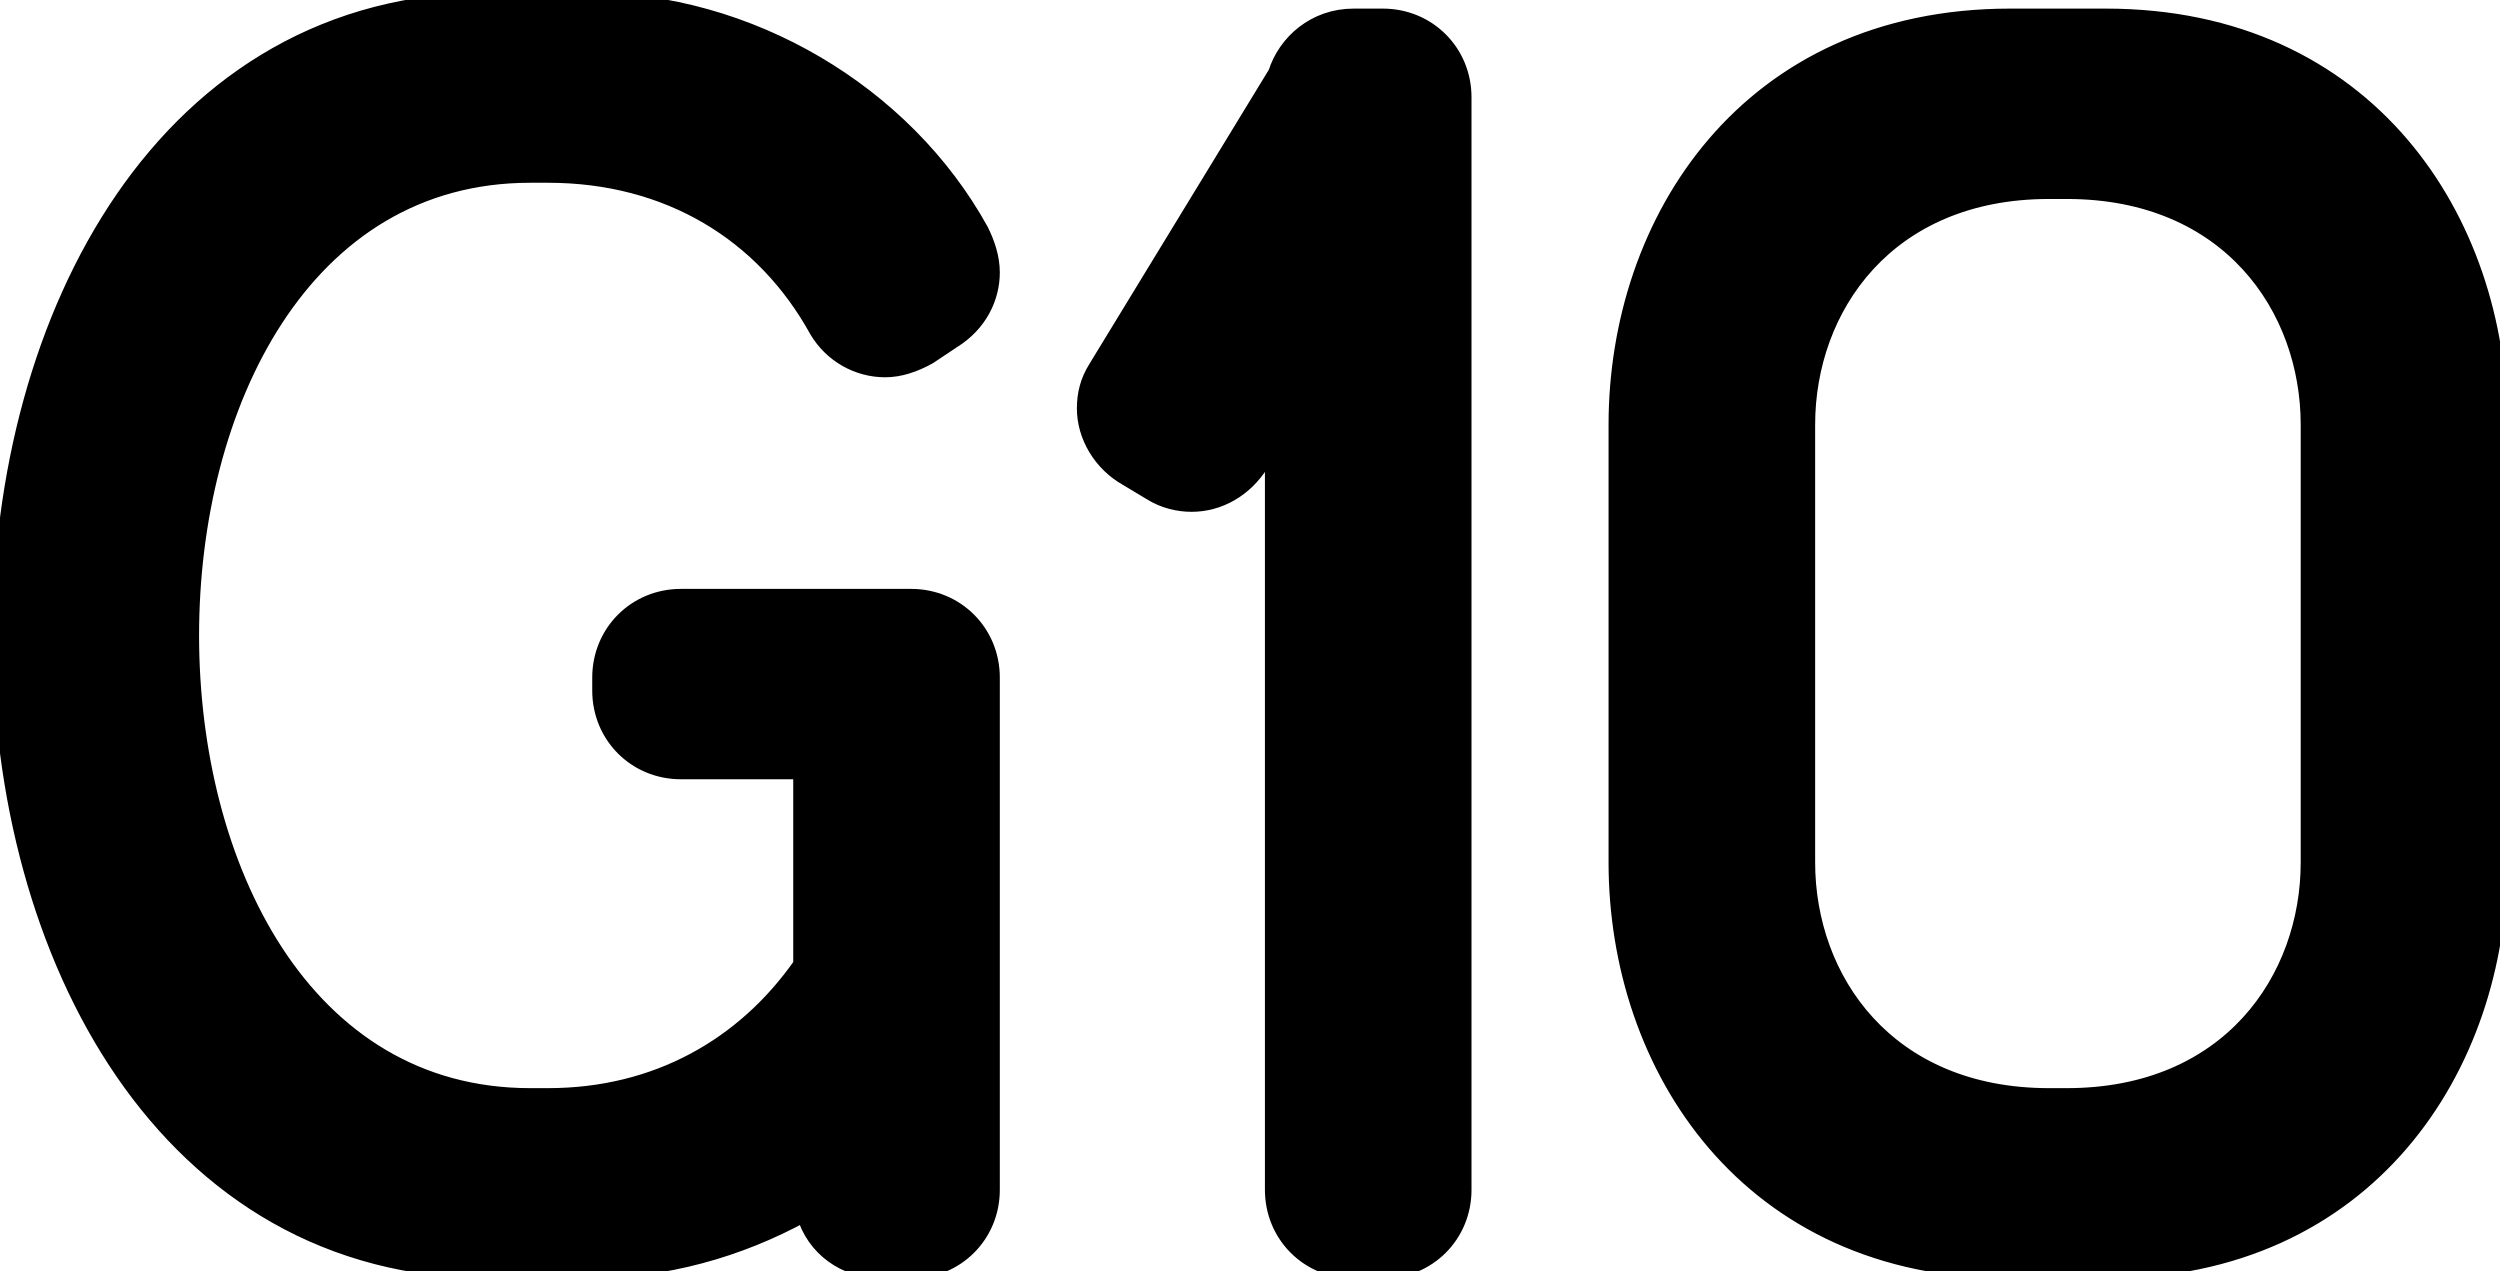
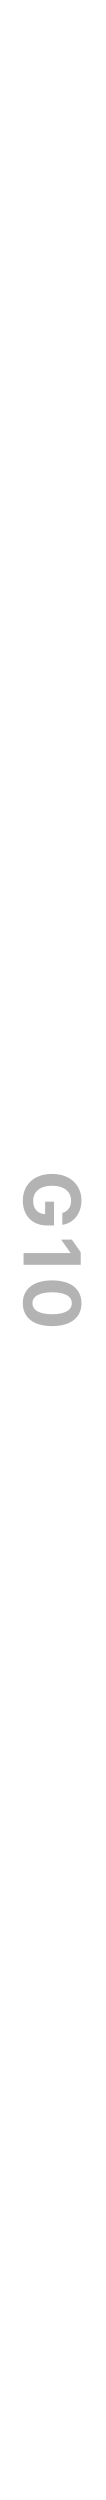
- <svg xmlns="http://www.w3.org/2000/svg" width="154.232" height="78.405" viewBox="0 0 154.232 78.405">
-   <g id="svgGroup" stroke-linecap="round" fill-rule="evenodd" font-size="9pt" stroke="#000" stroke-width="0.25mm" fill="#000" style="stroke:#000;stroke-width:0.25mm;fill:#000">
-     <path d="M 36.209 0.003 L 30.309 0.003 C 10.109 0.003 0.009 19.603 0.009 39.203 C 0.009 58.803 10.109 78.403 30.309 78.403 L 36.209 78.403 C 41.009 78.403 45.609 77.103 49.609 74.903 C 50.209 77.003 52.109 78.403 54.409 78.403 L 56.209 78.403 C 59.009 78.403 61.209 76.203 61.209 73.403 L 61.209 41.803 C 61.209 39.003 59.009 36.803 56.209 36.803 L 42.009 36.803 C 39.209 36.803 37.009 39.003 37.009 41.803 L 37.009 42.603 C 37.009 45.403 39.209 47.603 42.009 47.603 L 49.409 47.603 L 49.409 59.503 C 45.909 64.503 40.509 67.603 33.809 67.603 L 32.709 67.603 C 18.709 67.603 11.809 53.403 11.809 39.203 C 11.809 25.003 18.709 10.803 32.709 10.803 L 33.809 10.803 C 41.209 10.803 47.109 14.403 50.409 20.403 C 51.309 21.903 52.909 22.803 54.609 22.803 C 55.509 22.803 56.409 22.503 57.309 22.003 L 58.809 21.003 C 60.409 20.003 61.209 18.403 61.209 16.803 C 61.209 15.903 60.909 15.003 60.509 14.203 C 55.809 5.703 46.209 0.003 36.209 0.003 Z M 124.009 78.403 L 129.909 78.403 C 146.109 78.403 154.209 65.803 154.209 53.203 L 154.209 26.203 C 154.209 13.603 146.109 1.003 129.909 1.003 L 124.009 1.003 C 107.809 1.003 99.709 13.603 99.709 26.203 L 99.709 53.203 C 99.709 65.803 107.809 78.403 124.009 78.403 Z M 78.709 4.503 L 67.609 22.703 C 67.109 23.503 66.909 24.303 66.909 25.203 C 66.909 26.903 67.909 28.603 69.509 29.503 L 71.009 30.403 C 71.809 30.903 72.709 31.103 73.509 31.103 C 75.209 31.103 76.809 30.203 77.809 28.603 L 78.509 27.503 L 78.509 73.403 C 78.509 76.203 80.709 78.403 83.509 78.403 L 85.309 78.403 C 88.109 78.403 90.309 76.203 90.309 73.403 L 90.309 6.003 C 90.309 3.203 88.109 1.003 85.309 1.003 L 83.509 1.003 C 81.109 1.003 79.309 2.603 78.709 4.503 Z M 127.509 67.603 L 126.409 67.603 C 116.409 67.603 111.509 60.403 111.509 53.203 L 111.509 26.203 C 111.509 19.003 116.409 11.803 126.409 11.803 L 127.509 11.803 C 137.509 11.803 142.409 19.003 142.409 26.203 L 142.409 53.203 C 142.409 60.403 137.509 67.603 127.509 67.603 Z" vector-effect="non-scaling-stroke" />
+ <svg xmlns="http://www.w3.org/2000/svg" width="31" height="732" viewBox="0 0 31 732">
+   <style>
+     .word{
+       fill:#B3B3B3;
+       font-family:"NanumGothic","Nanum Gothic",Inter,Arial,Helvetica,sans-serif;
+       font-weight:700;
+       font-size:23px;
+       letter-spacing:2px;
+       text-anchor:middle;
+       dominant-baseline:middle;
+     }
+   </style>
+   <g transform="rotate(90 15.5 366)">
+     <text class="word" x="15.5" y="366">G10</text>
  </g>
</svg>
